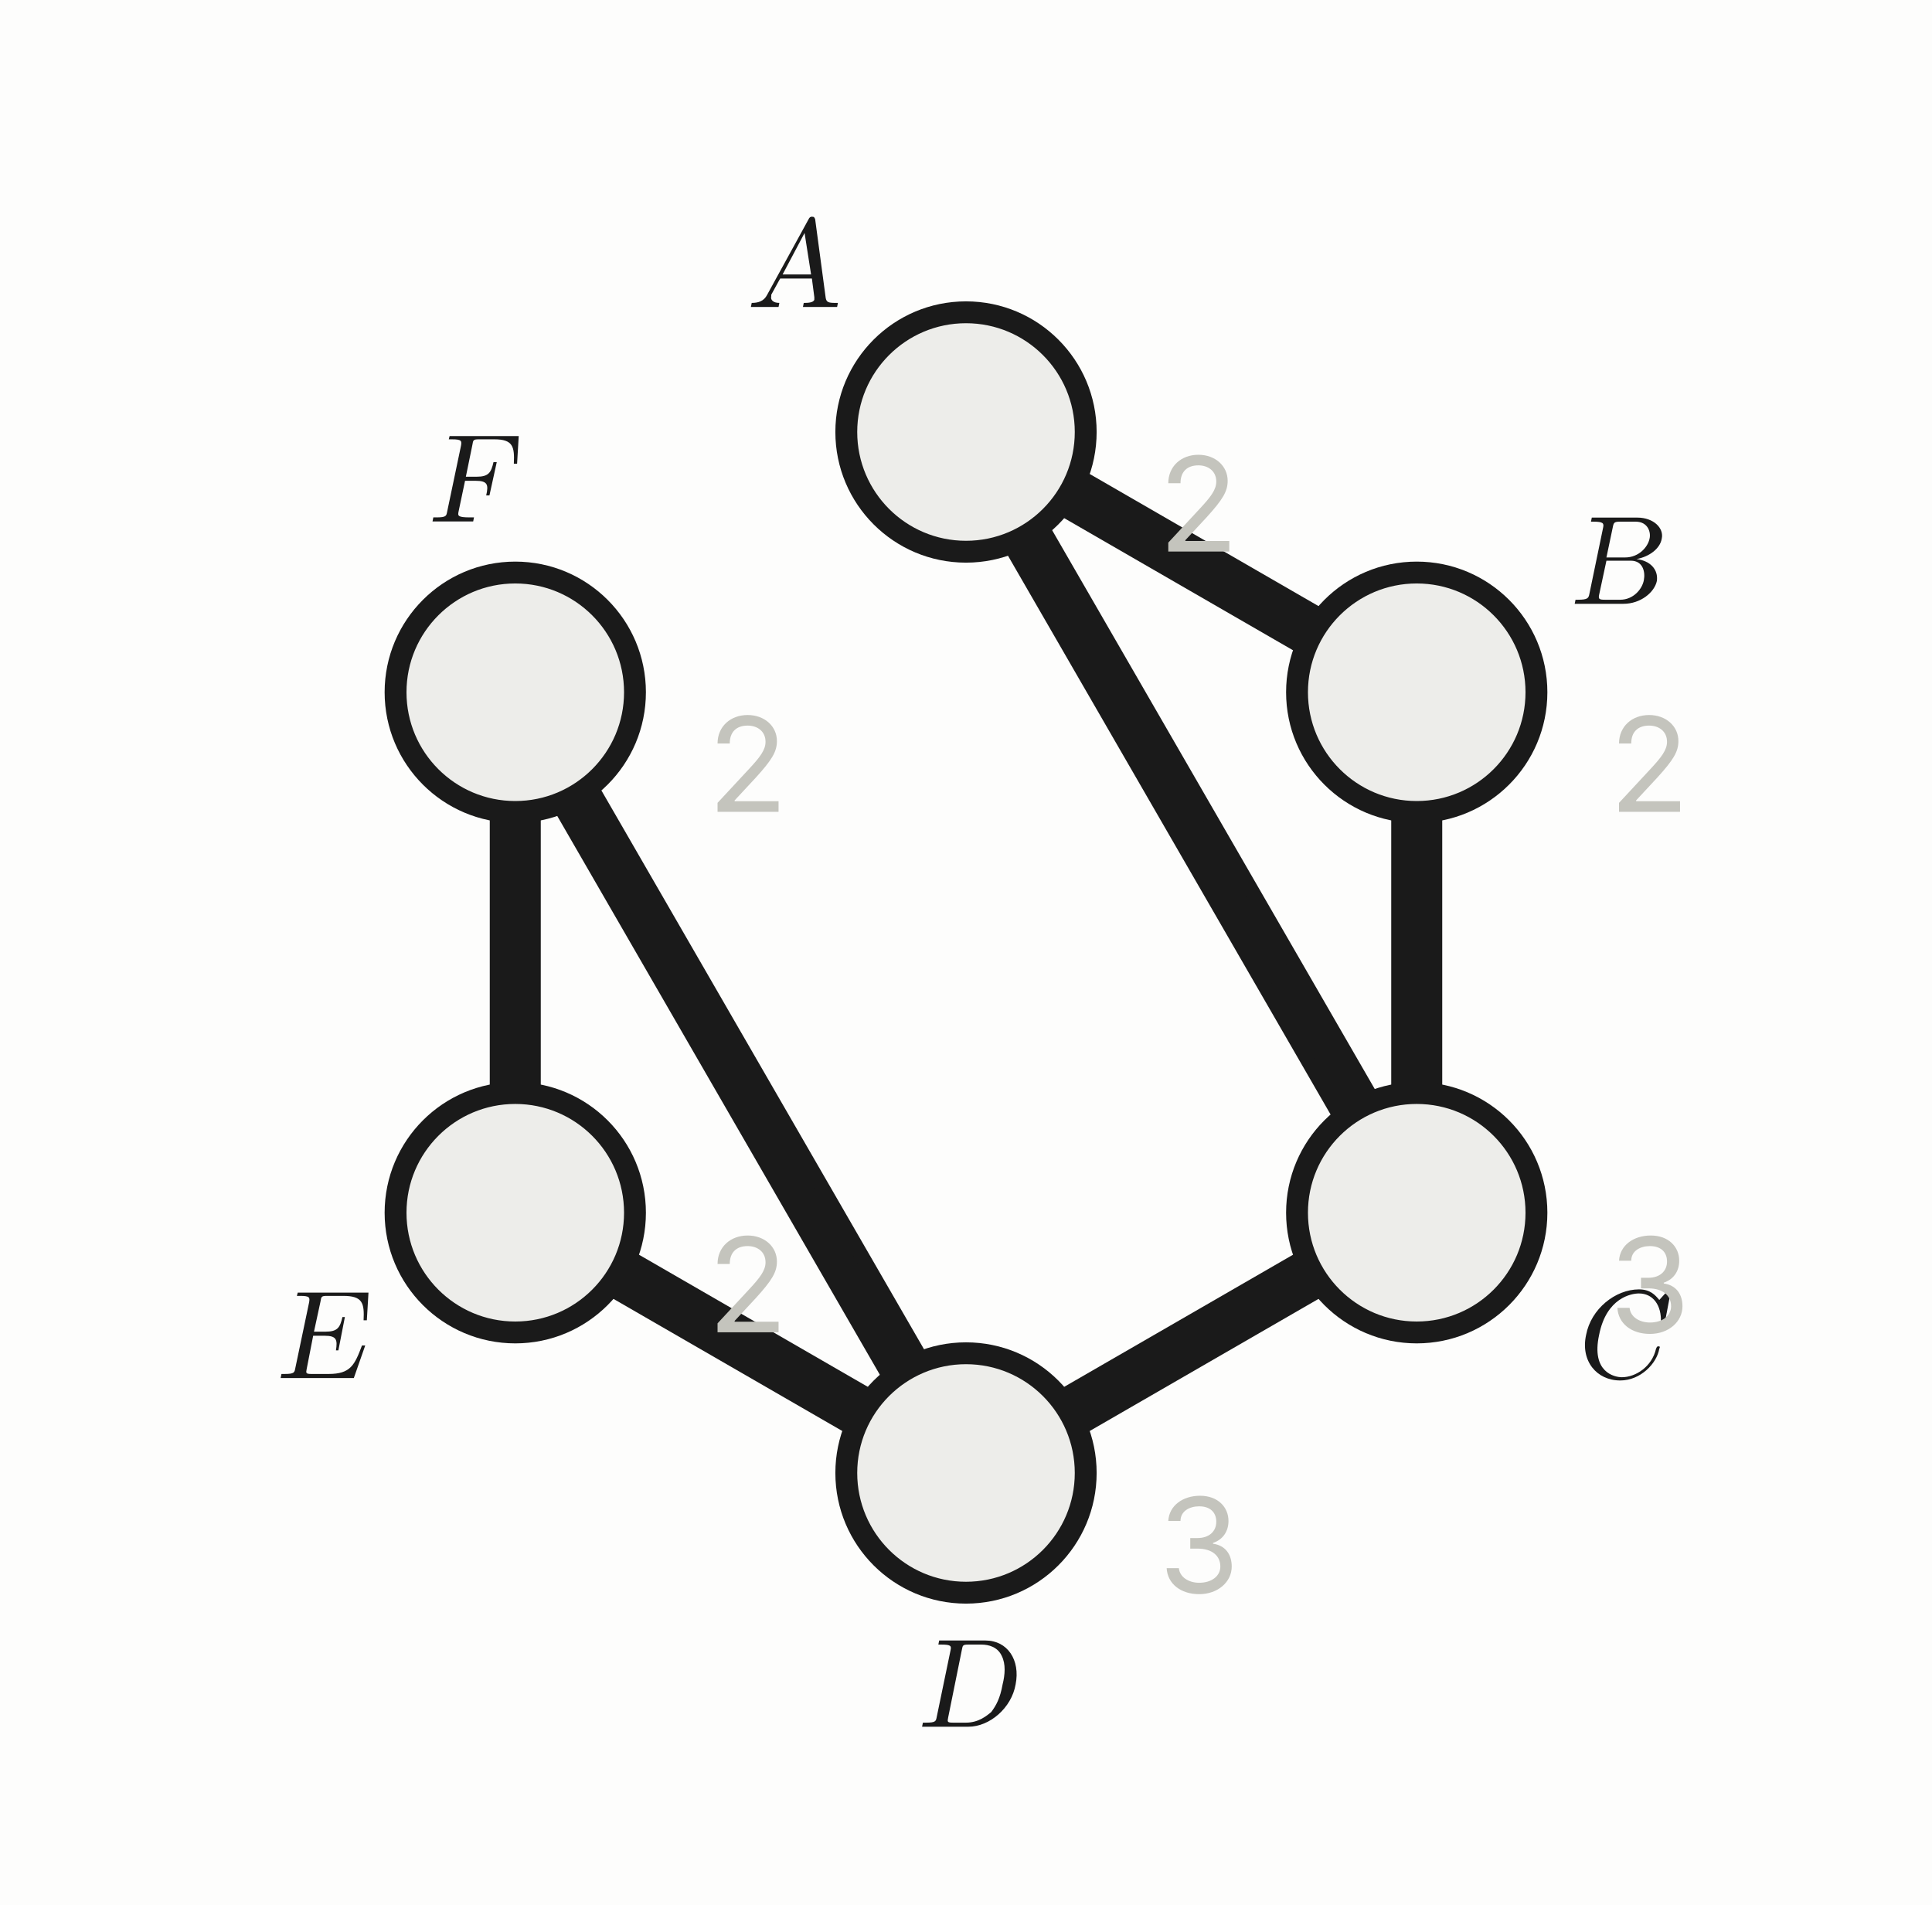
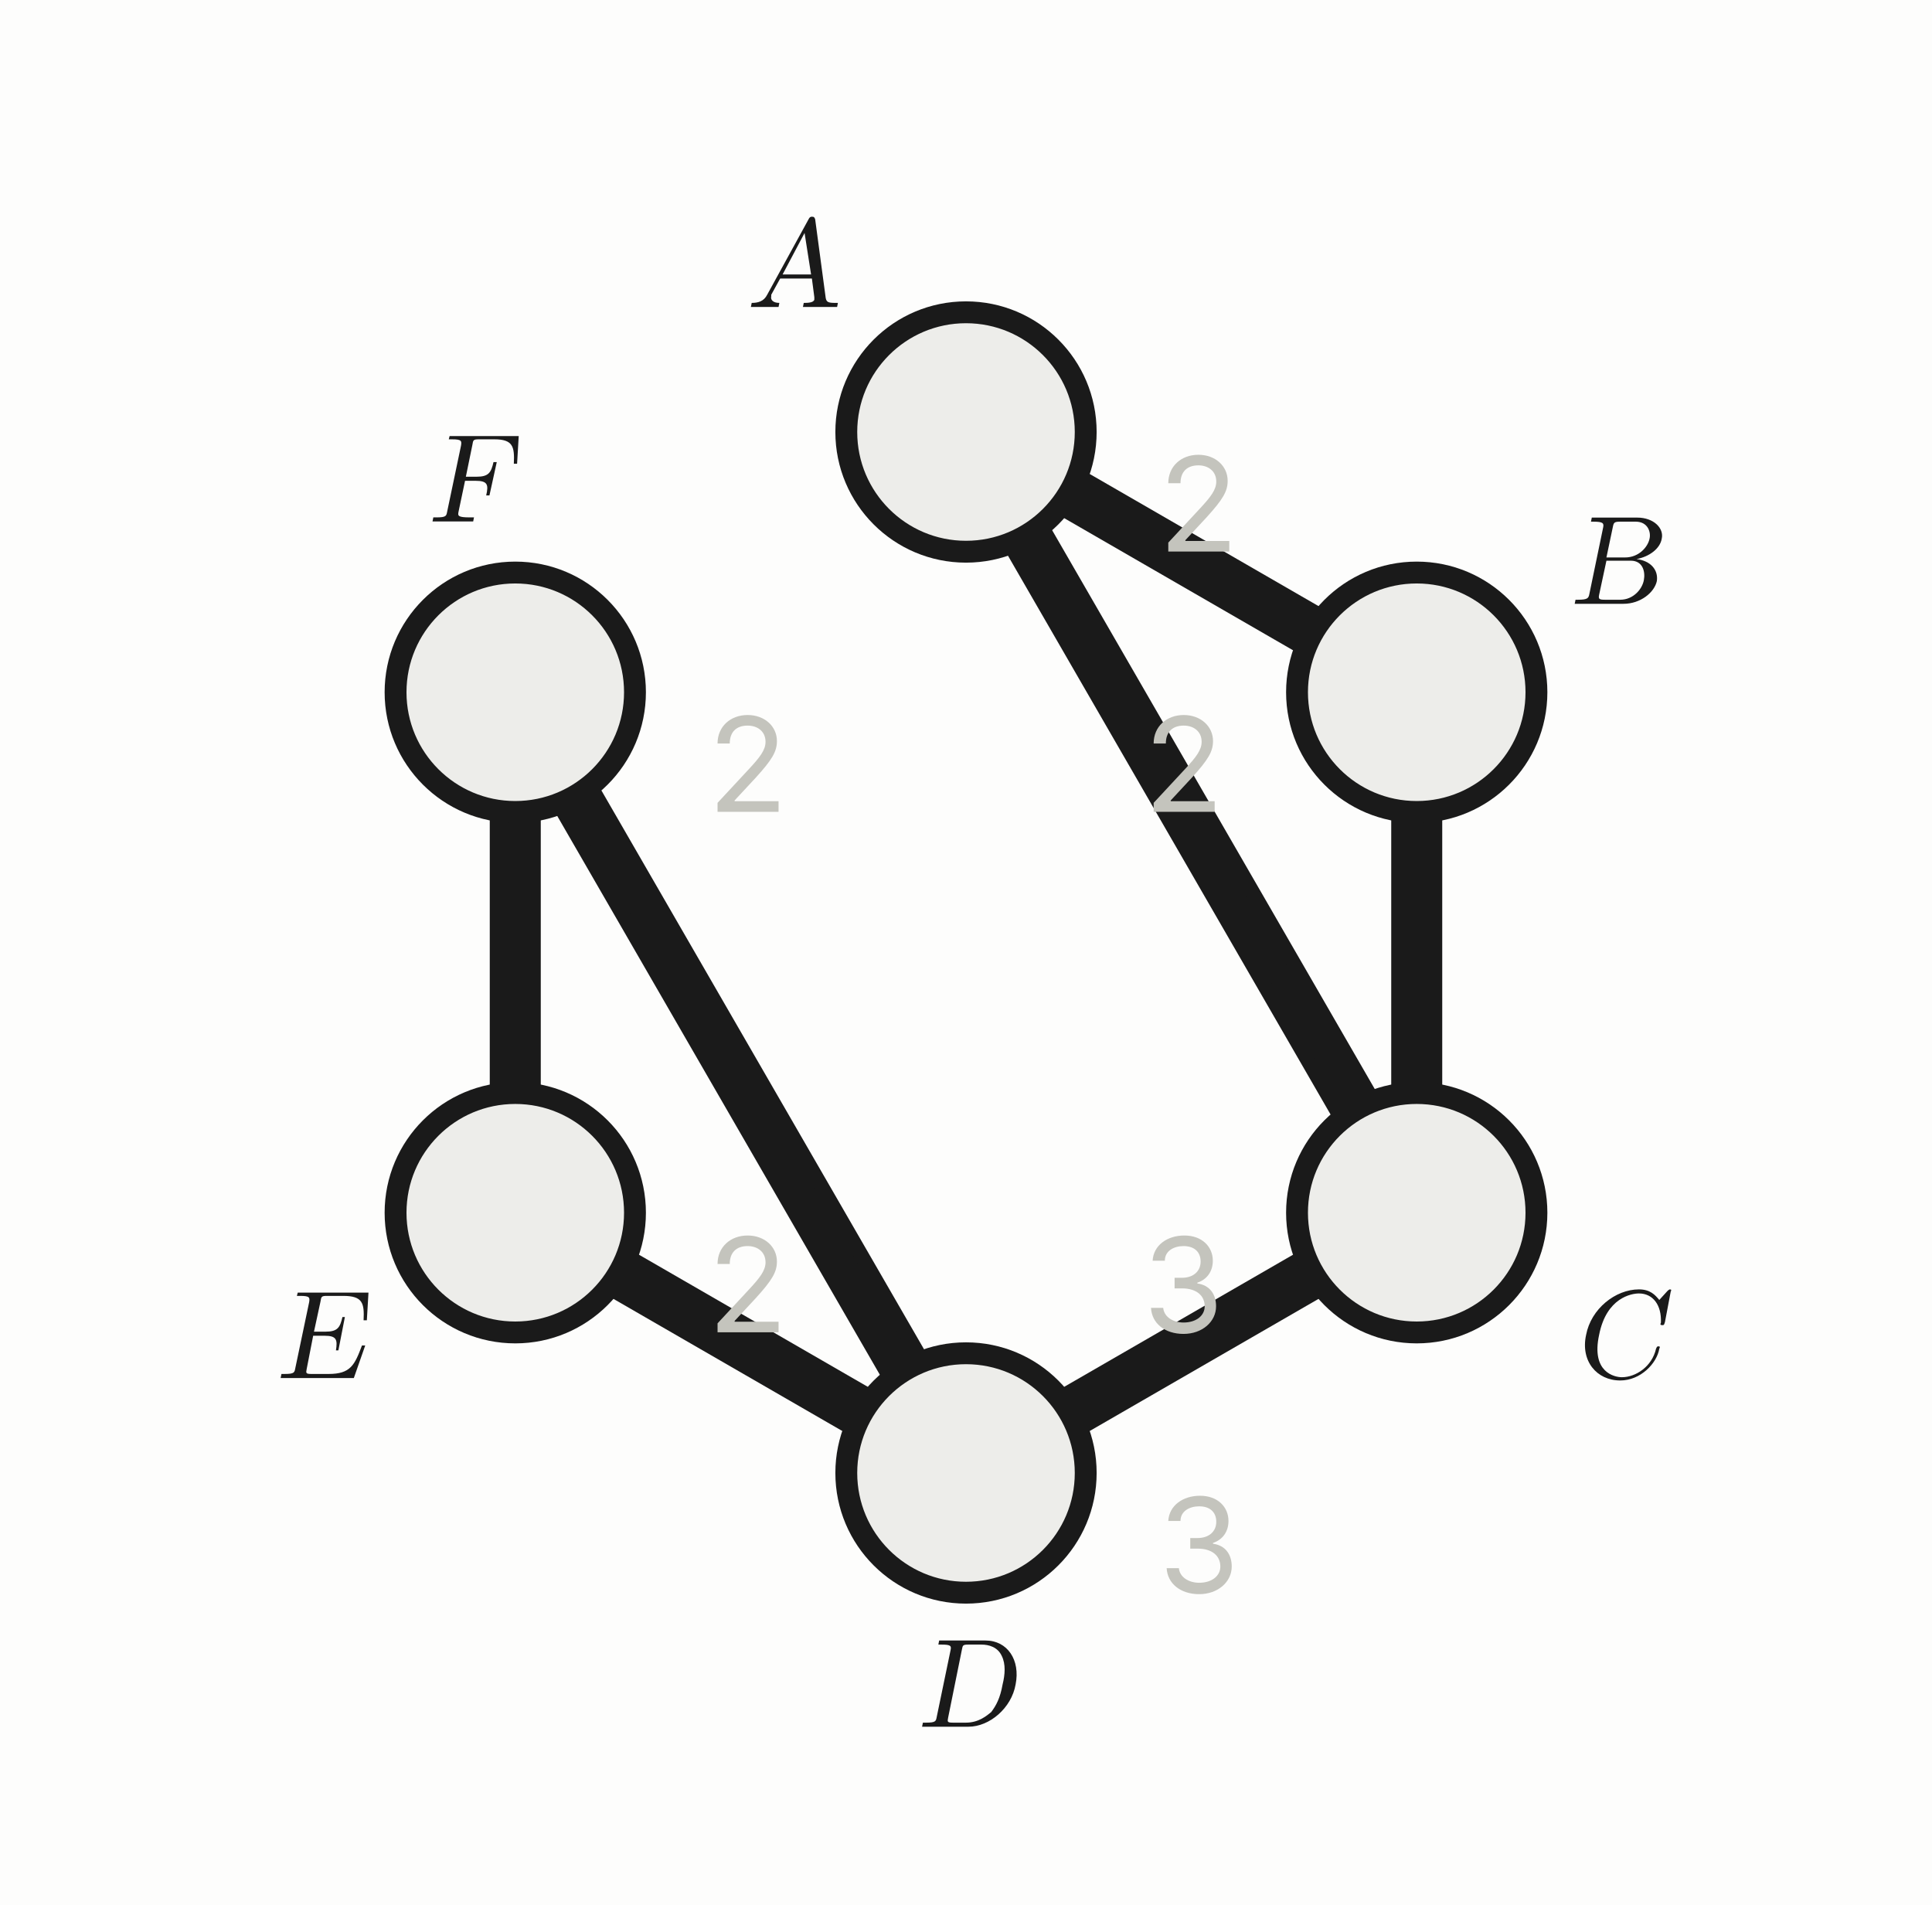
<svg xmlns="http://www.w3.org/2000/svg" viewBox="-18.56 -18.3 37.12 36.6">
  <rect fill="#FDFDFC" height="36.6" width="37.12" x="-18.56" y="-18.3" />
  <defs>
    <pattern height="8" id="cv-pat-1" patternUnits="userSpaceOnUse" width="8">
      <rect fill="#0072B2" height="8" width="8" />
    </pattern>
    <pattern height="8" id="cv-pat-2" patternUnits="userSpaceOnUse" width="8">
      <rect fill="#9ED9F5" height="8" width="8" />
      <line stroke="#3E8BB5" stroke-width="1.2" x1="0" x2="8" y1="8" y2="0" />
      <line stroke="#3E8BB5" stroke-width="1.2" x1="-1" x2="1" y1="1" y2="-1" />
      <line stroke="#3E8BB5" stroke-width="1.2" x1="7" x2="9" y1="9" y2="7" />
    </pattern>
    <pattern height="8" id="cv-pat-3" patternUnits="userSpaceOnUse" width="8">
      <rect fill="#D55E00" height="8" width="8" />
      <line stroke="#8A3D00" stroke-width="1.2" x1="0" x2="8" y1="0" y2="8" />
      <line stroke="#8A3D00" stroke-width="1.2" x1="-1" x2="1" y1="7" y2="9" />
      <line stroke="#8A3D00" stroke-width="1.2" x1="7" x2="9" y1="-1" y2="1" />
    </pattern>
    <pattern height="8" id="cv-pat-4" patternUnits="userSpaceOnUse" width="8">
      <rect fill="#009E73" height="8" width="8" />
      <circle cx="4" cy="4" fill="#006147" r="1.4" />
    </pattern>
    <pattern height="8" id="cv-pat-5" patternUnits="userSpaceOnUse" width="8">
      <rect fill="#E69F00" height="8" width="8" />
      <line stroke="#9A6B00" stroke-width="1.2" x1="0" x2="8" y1="4" y2="4" />
      <line stroke="#9A6B00" stroke-width="1.2" x1="4" x2="4" y1="0" y2="8" />
    </pattern>
    <pattern height="8" id="cv-pat-6" patternUnits="userSpaceOnUse" width="8">
      <rect fill="#CC79A7" height="8" width="8" />
      <line stroke="#8A4E70" stroke-width="1.2" x1="0" x2="8" y1="4" y2="4" />
    </pattern>
    <pattern height="8" id="cv-pat-7" patternUnits="userSpaceOnUse" width="8">
      <rect fill="#F0E442" height="8" width="8" />
      <line stroke="#9C9400" stroke-width="1.2" x1="4" x2="4" y1="0" y2="8" />
    </pattern>
    <pattern height="8" id="cv-pat-8" patternUnits="userSpaceOnUse" width="8">
      <rect fill="#3A3A3A" height="8" width="8" />
      <line stroke="#000000" stroke-width="1.2" x1="0" x2="8" y1="0" y2="8" />
      <line stroke="#000000" stroke-width="1.2" x1="0" x2="8" y1="8" y2="0" />
    </pattern>
  </defs>
  <g class="cv-edge-labels" />
  <g class="cv-edges">
    <path d="M0 -10L8.66 -5" fill="none" stroke="#1A1A1A" stroke-linecap="round" stroke-width="0.98" />
    <path d="M0 -10L8.66 -5" fill="none" stroke="#1A1A1A" stroke-linecap="round" stroke-width="0.42" />
    <path d="M0 -10L8.66 5" fill="none" stroke="#1A1A1A" stroke-linecap="round" stroke-width="0.98" />
    <path d="M0 -10L8.66 5" fill="none" stroke="#1A1A1A" stroke-linecap="round" stroke-width="0.42" />
    <path d="M8.66 -5L8.66 5" fill="none" stroke="#1A1A1A" stroke-linecap="round" stroke-width="0.98" />
    <path d="M8.66 -5L8.66 5" fill="none" stroke="#1A1A1A" stroke-linecap="round" stroke-width="0.42" />
    <path d="M8.66 5L0 10" fill="none" stroke="#1A1A1A" stroke-linecap="round" stroke-width="0.98" />
    <path d="M8.66 5L0 10" fill="none" stroke="#1A1A1A" stroke-linecap="round" stroke-width="0.42" />
    <path d="M0 10L-8.66 5" fill="none" stroke="#1A1A1A" stroke-linecap="round" stroke-width="0.98" />
    <path d="M0 10L-8.66 5" fill="none" stroke="#1A1A1A" stroke-linecap="round" stroke-width="0.42" />
    <path d="M0 10L-8.66 -5" fill="none" stroke="#1A1A1A" stroke-linecap="round" stroke-width="0.98" />
    <path d="M0 10L-8.66 -5" fill="none" stroke="#1A1A1A" stroke-linecap="round" stroke-width="0.42" />
    <path d="M-8.66 5L-8.66 -5" fill="none" stroke="#1A1A1A" stroke-linecap="round" stroke-width="0.98" />
    <path d="M-8.66 5L-8.66 -5" fill="none" stroke="#1A1A1A" stroke-linecap="round" stroke-width="0.42" />
  </g>
  <g class="cv-vertices">
    <circle cx="0" cy="-10" fill="#EDEDEA" r="2.3" stroke="#1A1A1A" stroke-width="0.42" />
    <text dominant-baseline="auto" fill="#1A1A1A" font-family="'KaTeX_Main', 'Latin Modern Math', serif" font-size="2.415" font-style="italic" text-anchor="end" x="-2.4" y="-12.4">A</text>
    <text fill="#C4C4BD" font-family="'Inter', 'Segoe UI', system-ui, sans-serif" font-size="2.53" text-anchor="start" x="3.7" y="-7.7">2</text>
    <circle cx="8.66" cy="-5" fill="#EDEDEA" r="2.3" stroke="#1A1A1A" stroke-width="0.42" />
    <text dominant-baseline="auto" fill="#1A1A1A" font-family="'KaTeX_Main', 'Latin Modern Math', serif" font-size="2.415" font-style="italic" text-anchor="start" x="11.6" y="-6.7">B</text>
-     <text fill="#C4C4BD" font-family="'Inter', 'Segoe UI', system-ui, sans-serif" font-size="2.53" text-anchor="start" x="12.36" y="-2.7">2</text>
+     <text fill="#C4C4BD" font-family="'Inter', 'Segoe UI', system-ui, sans-serif" font-size="2.53" text-anchor="end" x="4.96" y="-2.7">2</text>
    <circle cx="8.66" cy="5" fill="#EDEDEA" r="2.3" stroke="#1A1A1A" stroke-width="0.42" />
    <text dominant-baseline="hanging" fill="#1A1A1A" font-family="'KaTeX_Main', 'Latin Modern Math', serif" font-size="2.415" font-style="italic" text-anchor="start" x="11.6" y="6.7">C</text>
-     <text fill="#C4C4BD" font-family="'Inter', 'Segoe UI', system-ui, sans-serif" font-size="2.53" text-anchor="start" x="12.36" y="7.3">3</text>
+     <text fill="#C4C4BD" font-family="'Inter', 'Segoe UI', system-ui, sans-serif" font-size="2.53" text-anchor="end" x="4.96" y="7.3">3</text>
    <circle cx="0" cy="10" fill="#EDEDEA" r="2.3" stroke="#1A1A1A" stroke-width="0.42" />
    <text dominant-baseline="hanging" fill="#1A1A1A" font-family="'KaTeX_Main', 'Latin Modern Math', serif" font-size="2.415" font-style="italic" text-anchor="middle" x="0" y="13.4">D</text>
    <text fill="#C4C4BD" font-family="'Inter', 'Segoe UI', system-ui, sans-serif" font-size="2.53" text-anchor="start" x="3.7" y="12.3">3</text>
    <circle cx="-8.66" cy="5" fill="#EDEDEA" r="2.3" stroke="#1A1A1A" stroke-width="0.42" />
    <text dominant-baseline="hanging" fill="#1A1A1A" font-family="'KaTeX_Main', 'Latin Modern Math', serif" font-size="2.415" font-style="italic" text-anchor="end" x="-11.6" y="6.7">E</text>
    <text fill="#C4C4BD" font-family="'Inter', 'Segoe UI', system-ui, sans-serif" font-size="2.53" text-anchor="start" x="-4.96" y="7.3">2</text>
    <circle cx="-8.66" cy="-5" fill="#EDEDEA" r="2.3" stroke="#1A1A1A" stroke-width="0.42" />
    <text dominant-baseline="auto" fill="#1A1A1A" font-family="'KaTeX_Main', 'Latin Modern Math', serif" font-size="2.415" font-style="italic" text-anchor="middle" x="-9.54" y="-8.28">F</text>
    <text fill="#C4C4BD" font-family="'Inter', 'Segoe UI', system-ui, sans-serif" font-size="2.53" text-anchor="start" x="-4.96" y="-2.7">2</text>
  </g>
</svg>
